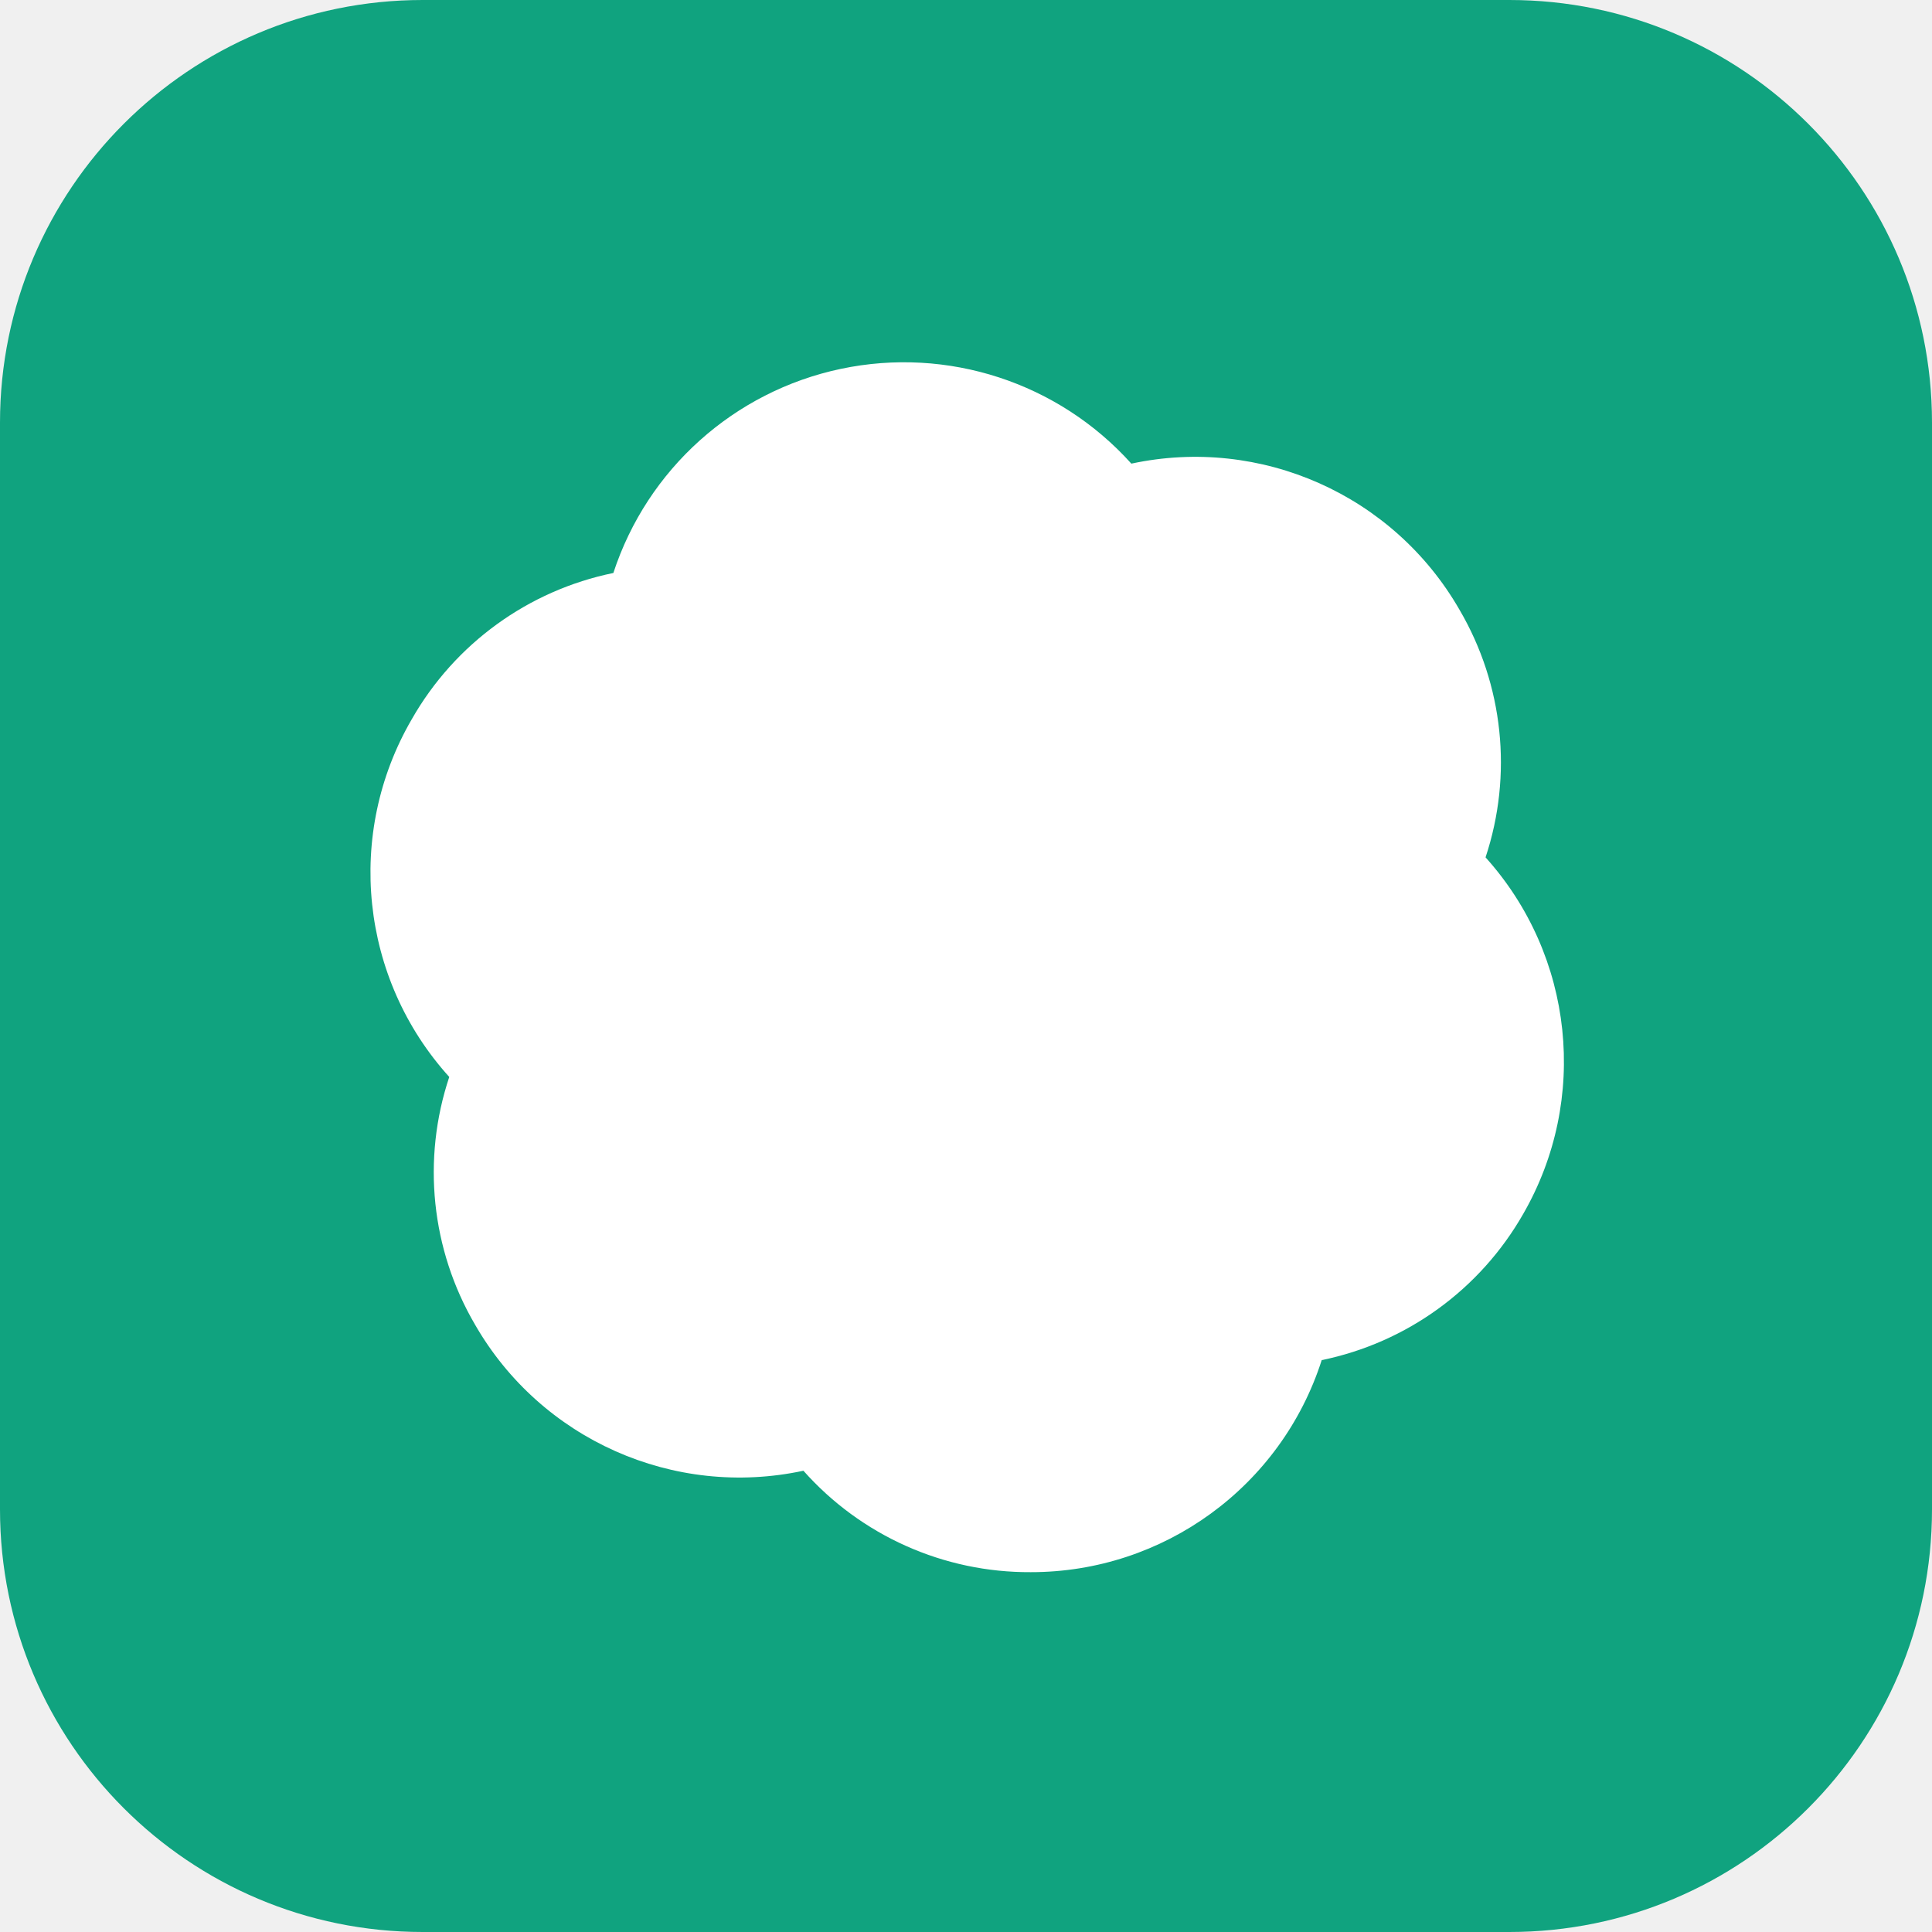
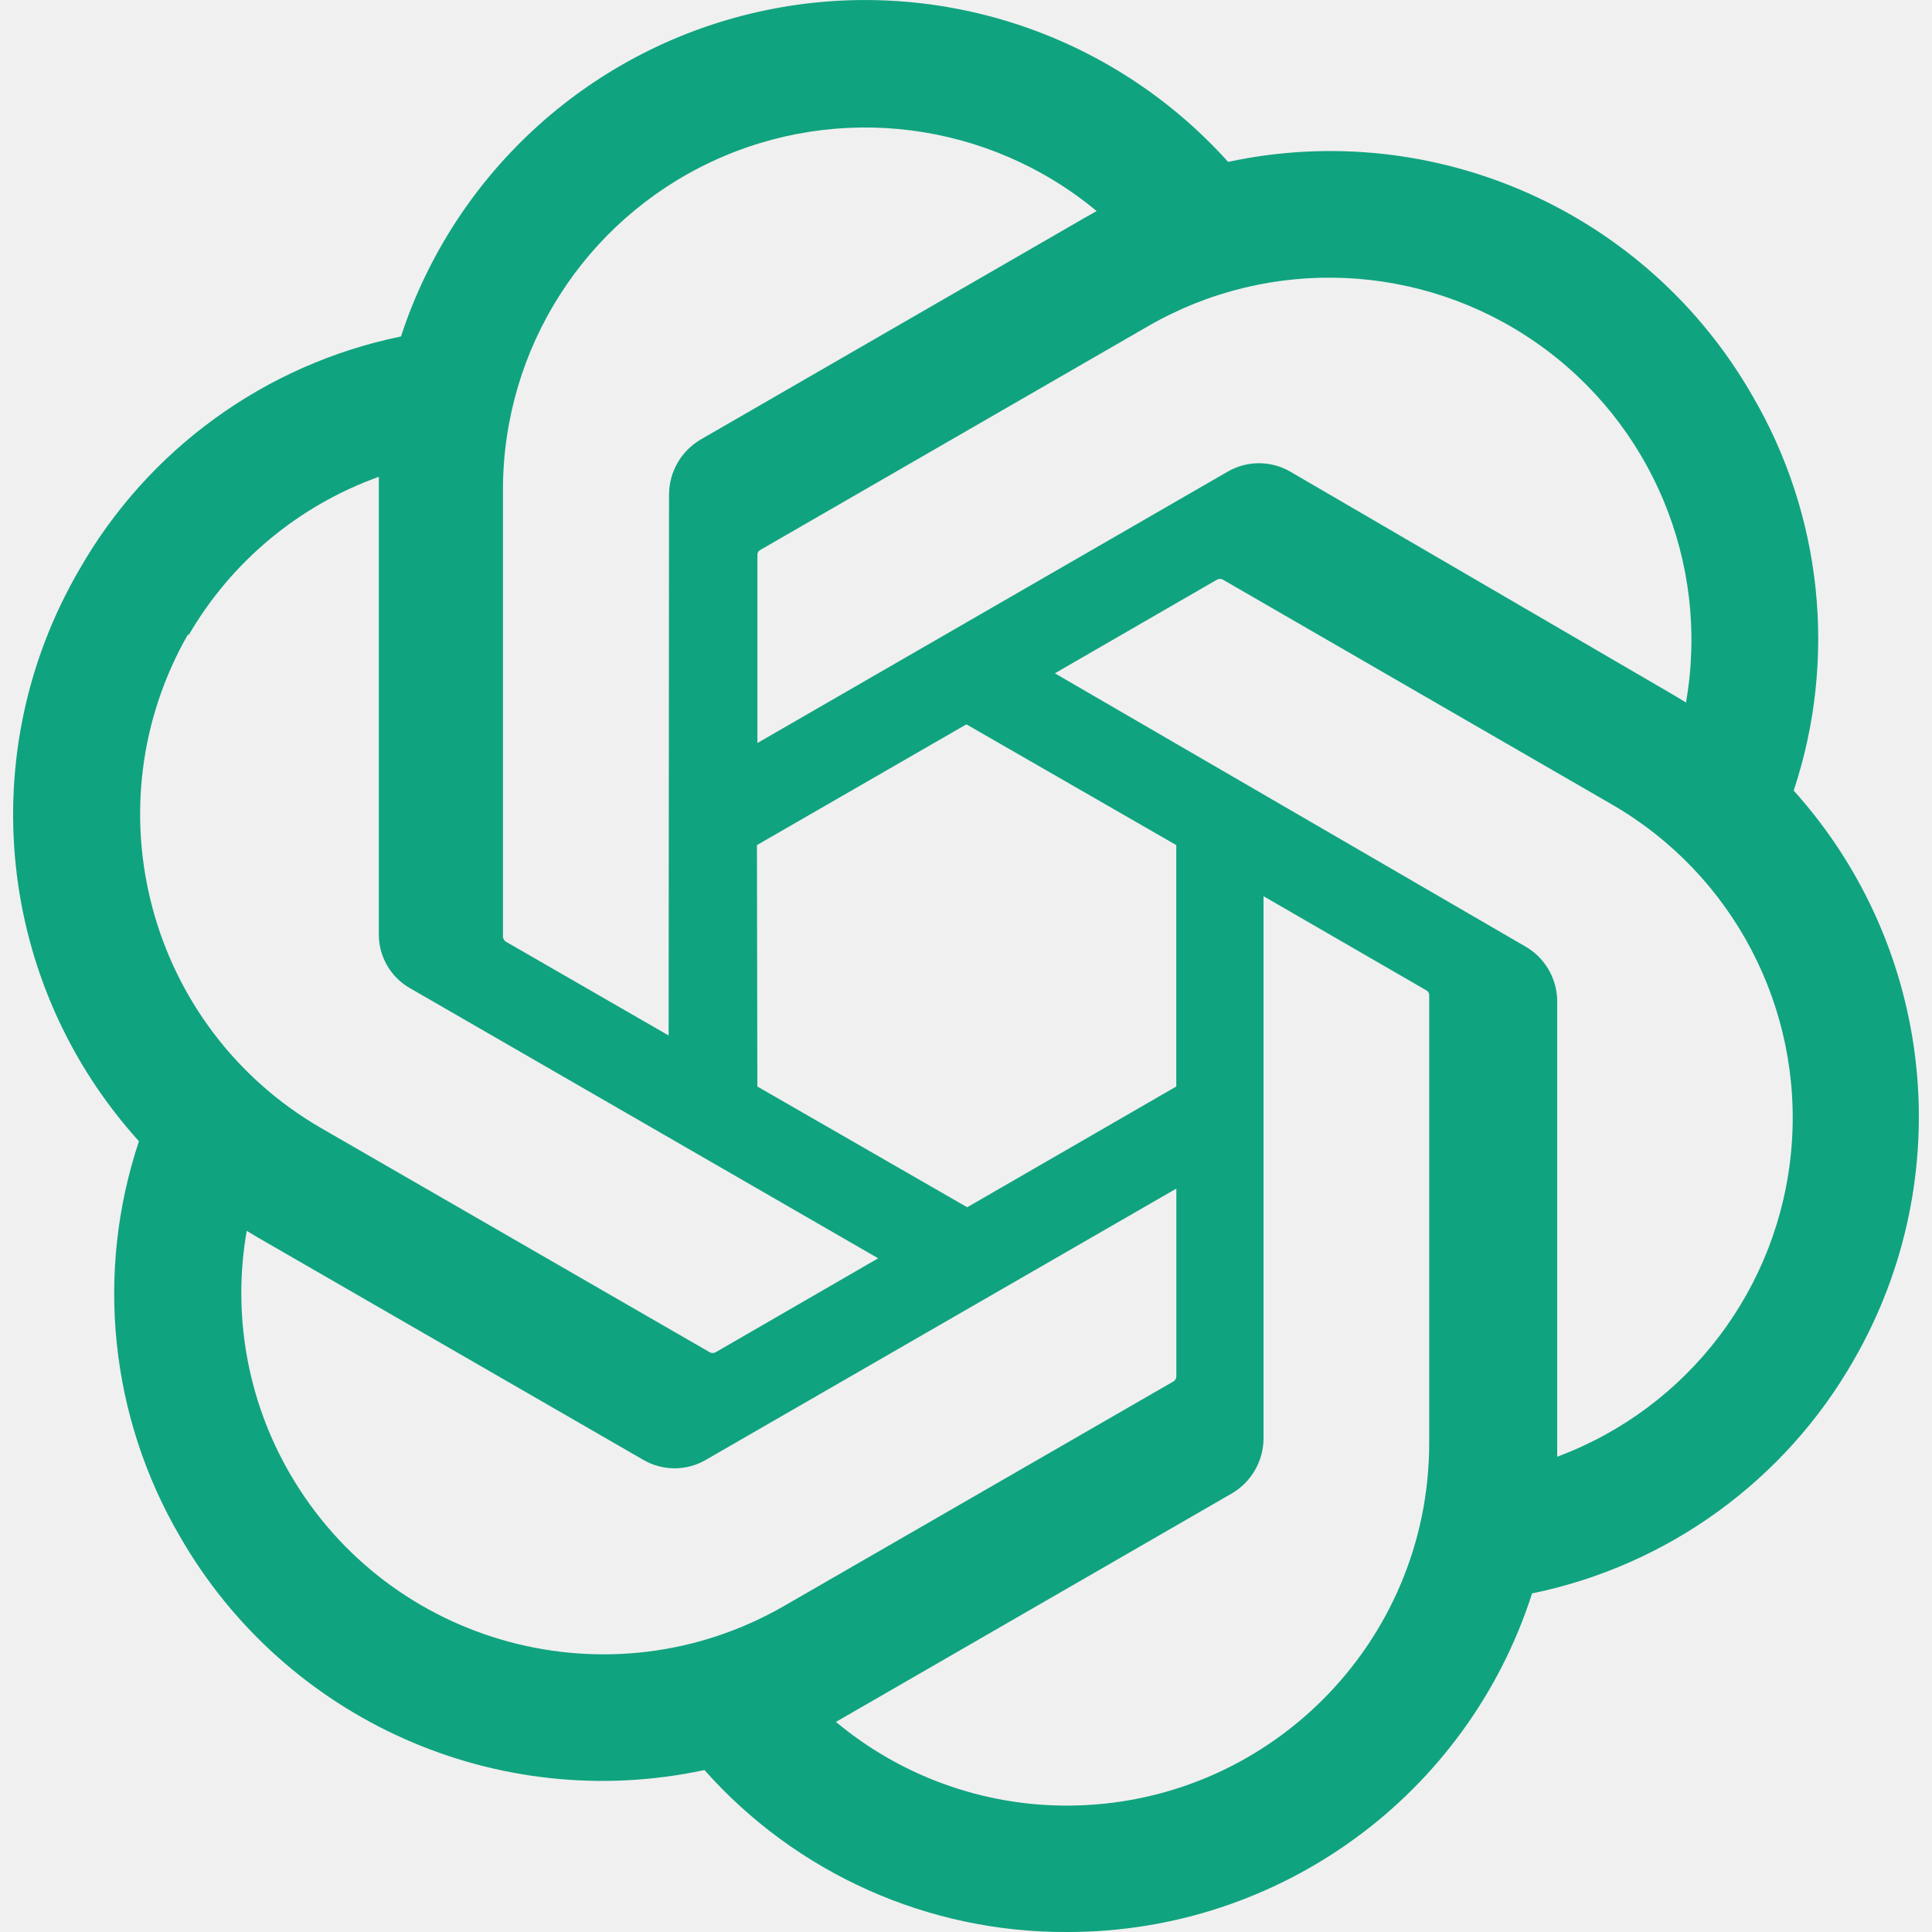
- <svg xmlns="http://www.w3.org/2000/svg" viewBox="0 0 64 64">
-   <rect width="64" height="64" rx="14" fill="#10A37F" />
-   <g transform="translate(12,12) scale(1.67)" fill="#fff">
-     <path d="M22.282 9.821a5.985 5.985 0 0 0-.516-4.91 6.046 6.046 0 0 0-6.51-2.9A6.065 6.065 0 0 0 4.981 4.18a5.985 5.985 0 0 0-3.998 2.9 6.046 6.046 0 0 0 .743 7.097 5.98 5.98 0 0 0 .51 4.911 6.051 6.051 0 0 0 6.515 2.9A5.985 5.985 0 0 0 13.26 24a6.056 6.056 0 0 0 5.772-4.206 5.99 5.99 0 0 0 3.997-2.9 6.056 6.056 0 0 0-.747-7.073z" />
-   </g>
+ <svg xmlns="http://www.w3.org/2000/svg" viewBox="0 0 24 24" fill="#10A37F">
+   <path d="M22.282 9.821a5.985 5.985 0 0 0-.516-4.91 6.046 6.046 0 0 0-6.51-2.9A6.065 6.065 0 0 0 4.981 4.18a5.985 5.985 0 0 0-3.998 2.9 6.046 6.046 0 0 0 .743 7.097 5.98 5.98 0 0 0 .51 4.911 6.051 6.051 0 0 0 6.515 2.9A5.985 5.985 0 0 0 13.26 24a6.056 6.056 0 0 0 5.772-4.206 5.99 5.99 0 0 0 3.997-2.9 6.056 6.056 0 0 0-.747-7.073zM13.26 22.43a4.476 4.476 0 0 1-2.876-1.04l.141-.081 4.779-2.758a.795.795 0 0 0 .392-.681v-6.737l2.02 1.168a.071.071 0 0 1 .038.052v5.583a4.504 4.504 0 0 1-4.494 4.494zM3.6 18.304a4.47 4.47 0 0 1-.535-3.014l.142.085 4.783 2.759a.771.771 0 0 0 .78 0l5.843-3.369v2.332a.08.08 0 0 1-.033.062L9.74 19.95a4.5 4.5 0 0 1-6.14-1.646zM2.34 7.896a4.485 4.485 0 0 1 2.366-1.973V11.6a.766.766 0 0 0 .388.676l5.815 3.355-2.02 1.168a.076.076 0 0 1-.071 0l-4.83-2.786A4.504 4.504 0 0 1 2.34 7.872zm16.597 3.855l-5.833-3.387L15.119 7.2a.076.076 0 0 1 .071 0l4.83 2.791a4.494 4.494 0 0 1-.676 8.105v-5.678a.79.79 0 0 0-.407-.667zm2.01-3.023l-.141-.085-4.774-2.782a.776.776 0 0 0-.785 0L9.409 9.23V6.897a.066.066 0 0 1 .028-.061l4.83-2.787a4.5 4.5 0 0 1 6.68 4.66zM8.306 12.863l-2.02-1.164a.08.08 0 0 1-.038-.057V6.075a4.5 4.5 0 0 1 7.375-3.453l-.142.08L8.704 5.46a.795.795 0 0 0-.393.681zm1.097-2.365l2.602-1.5 2.607 1.5v2.999l-2.597 1.5-2.607-1.5z" />
</svg>
